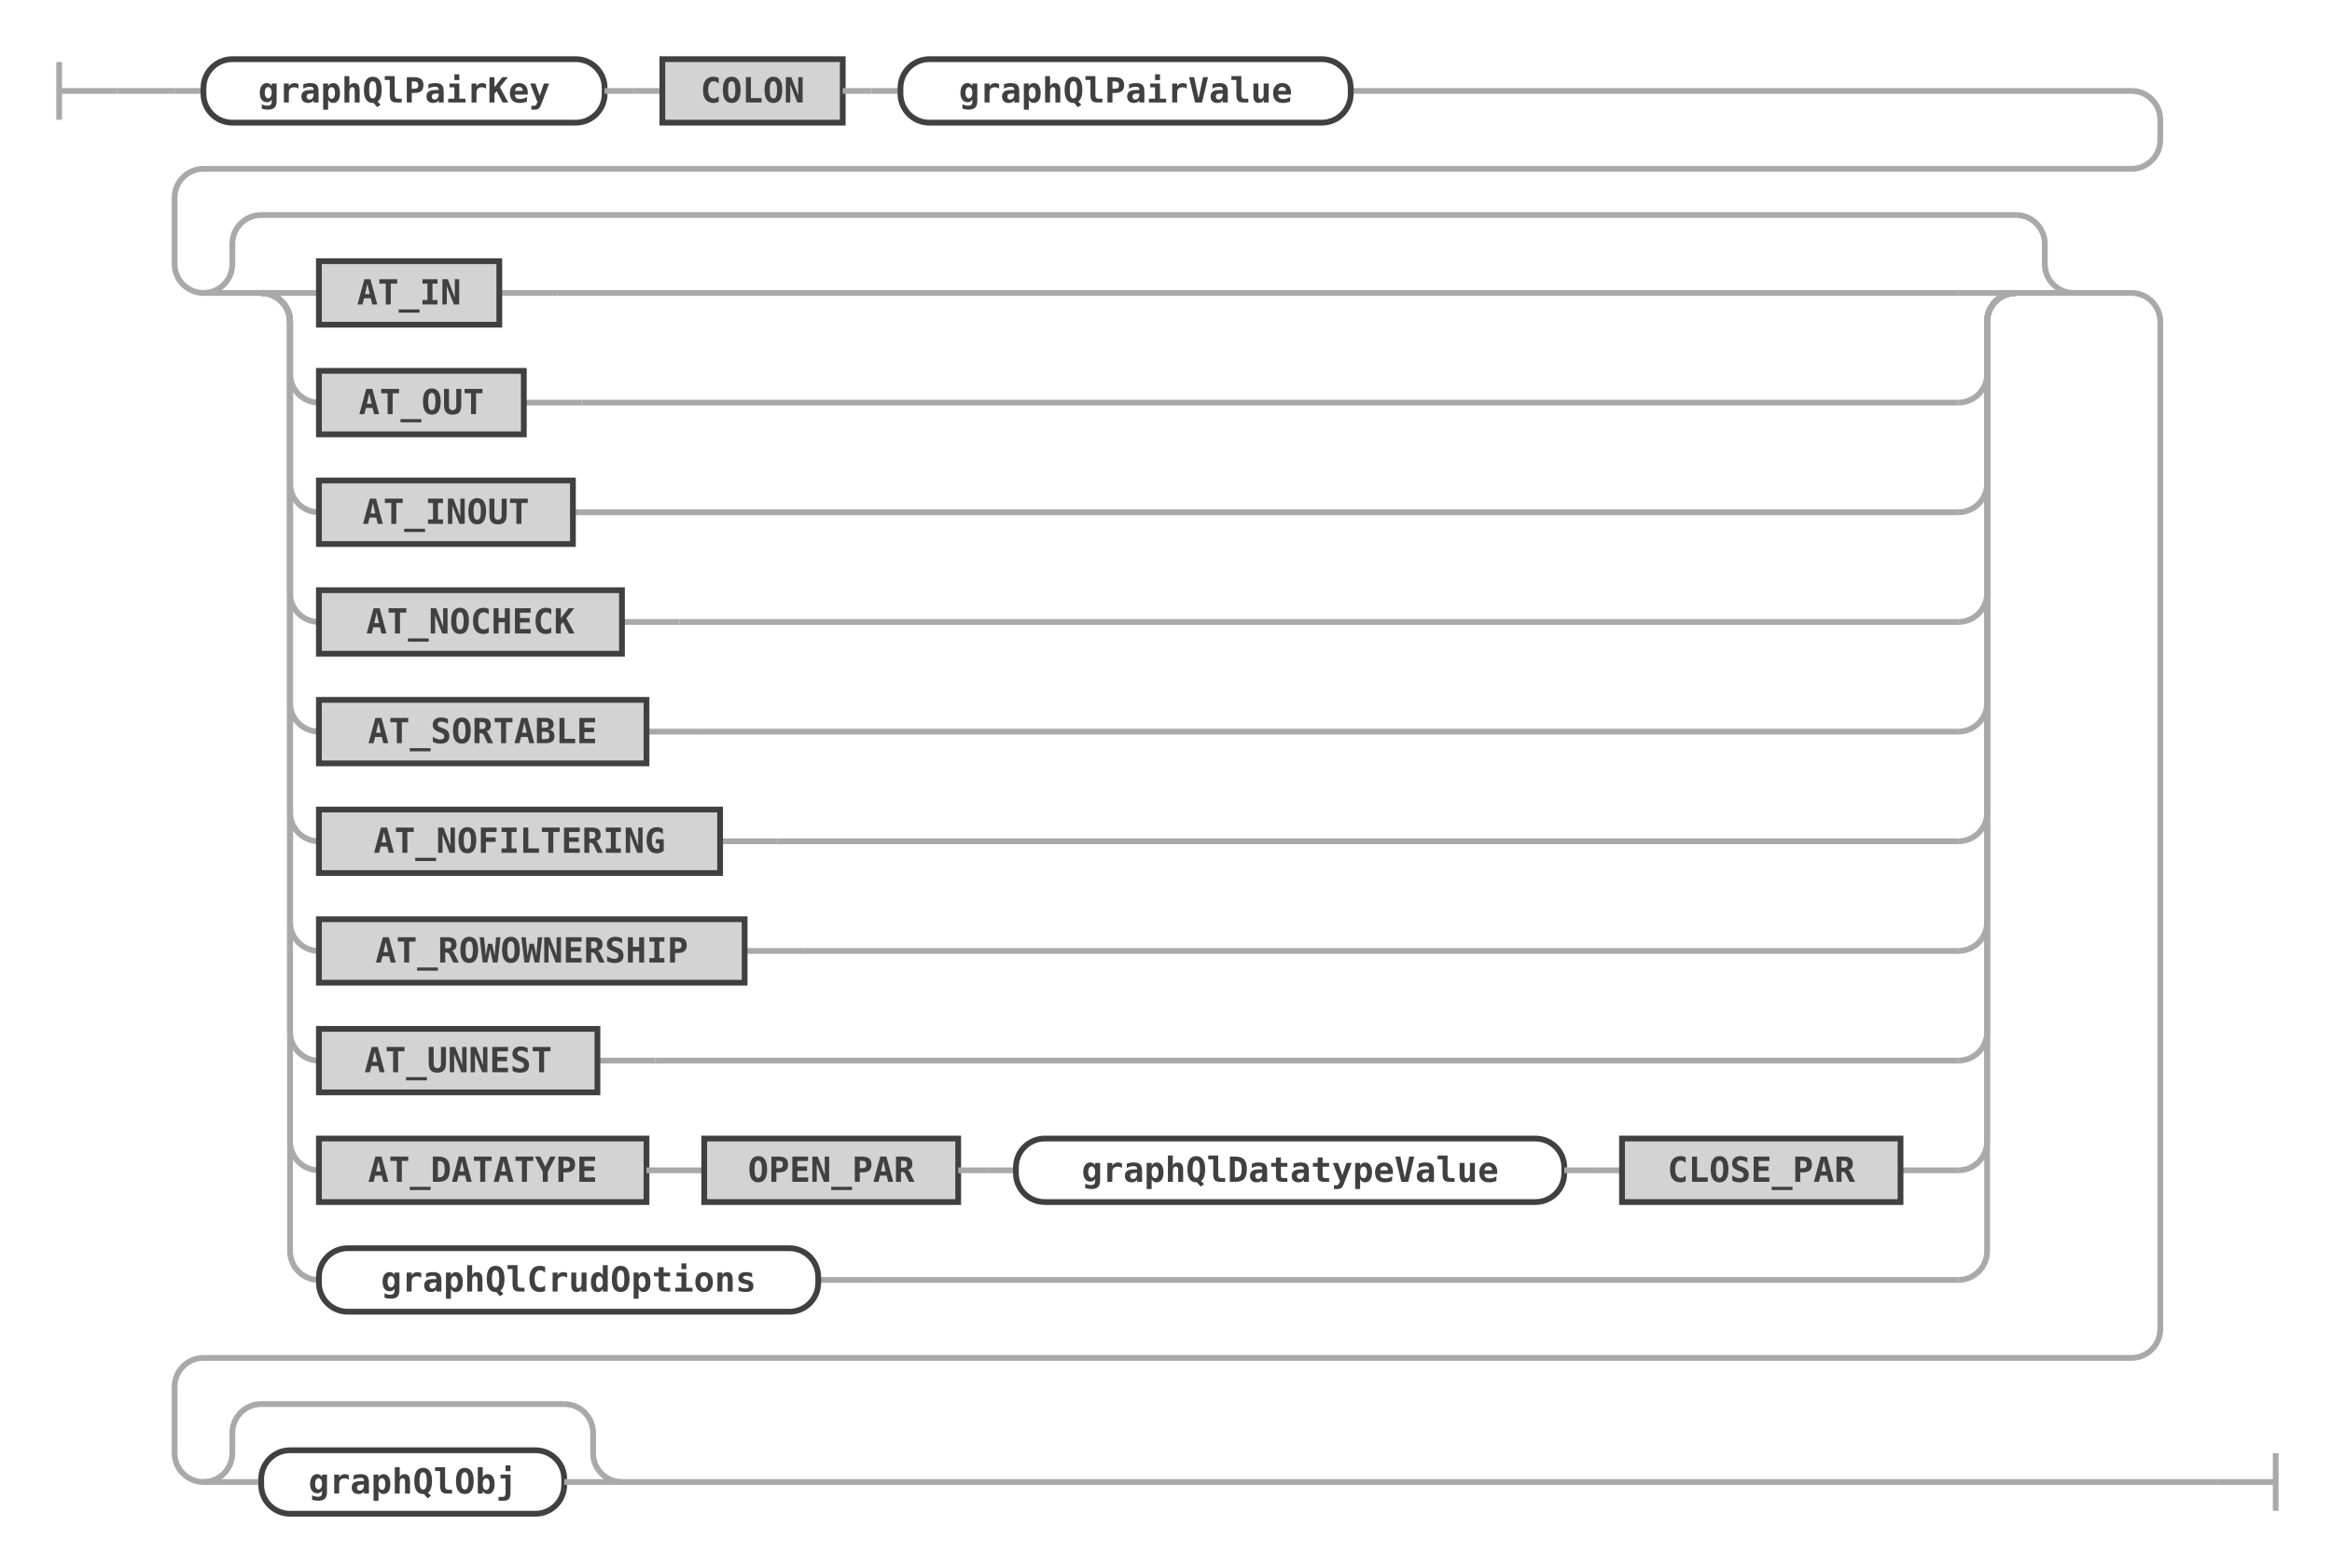
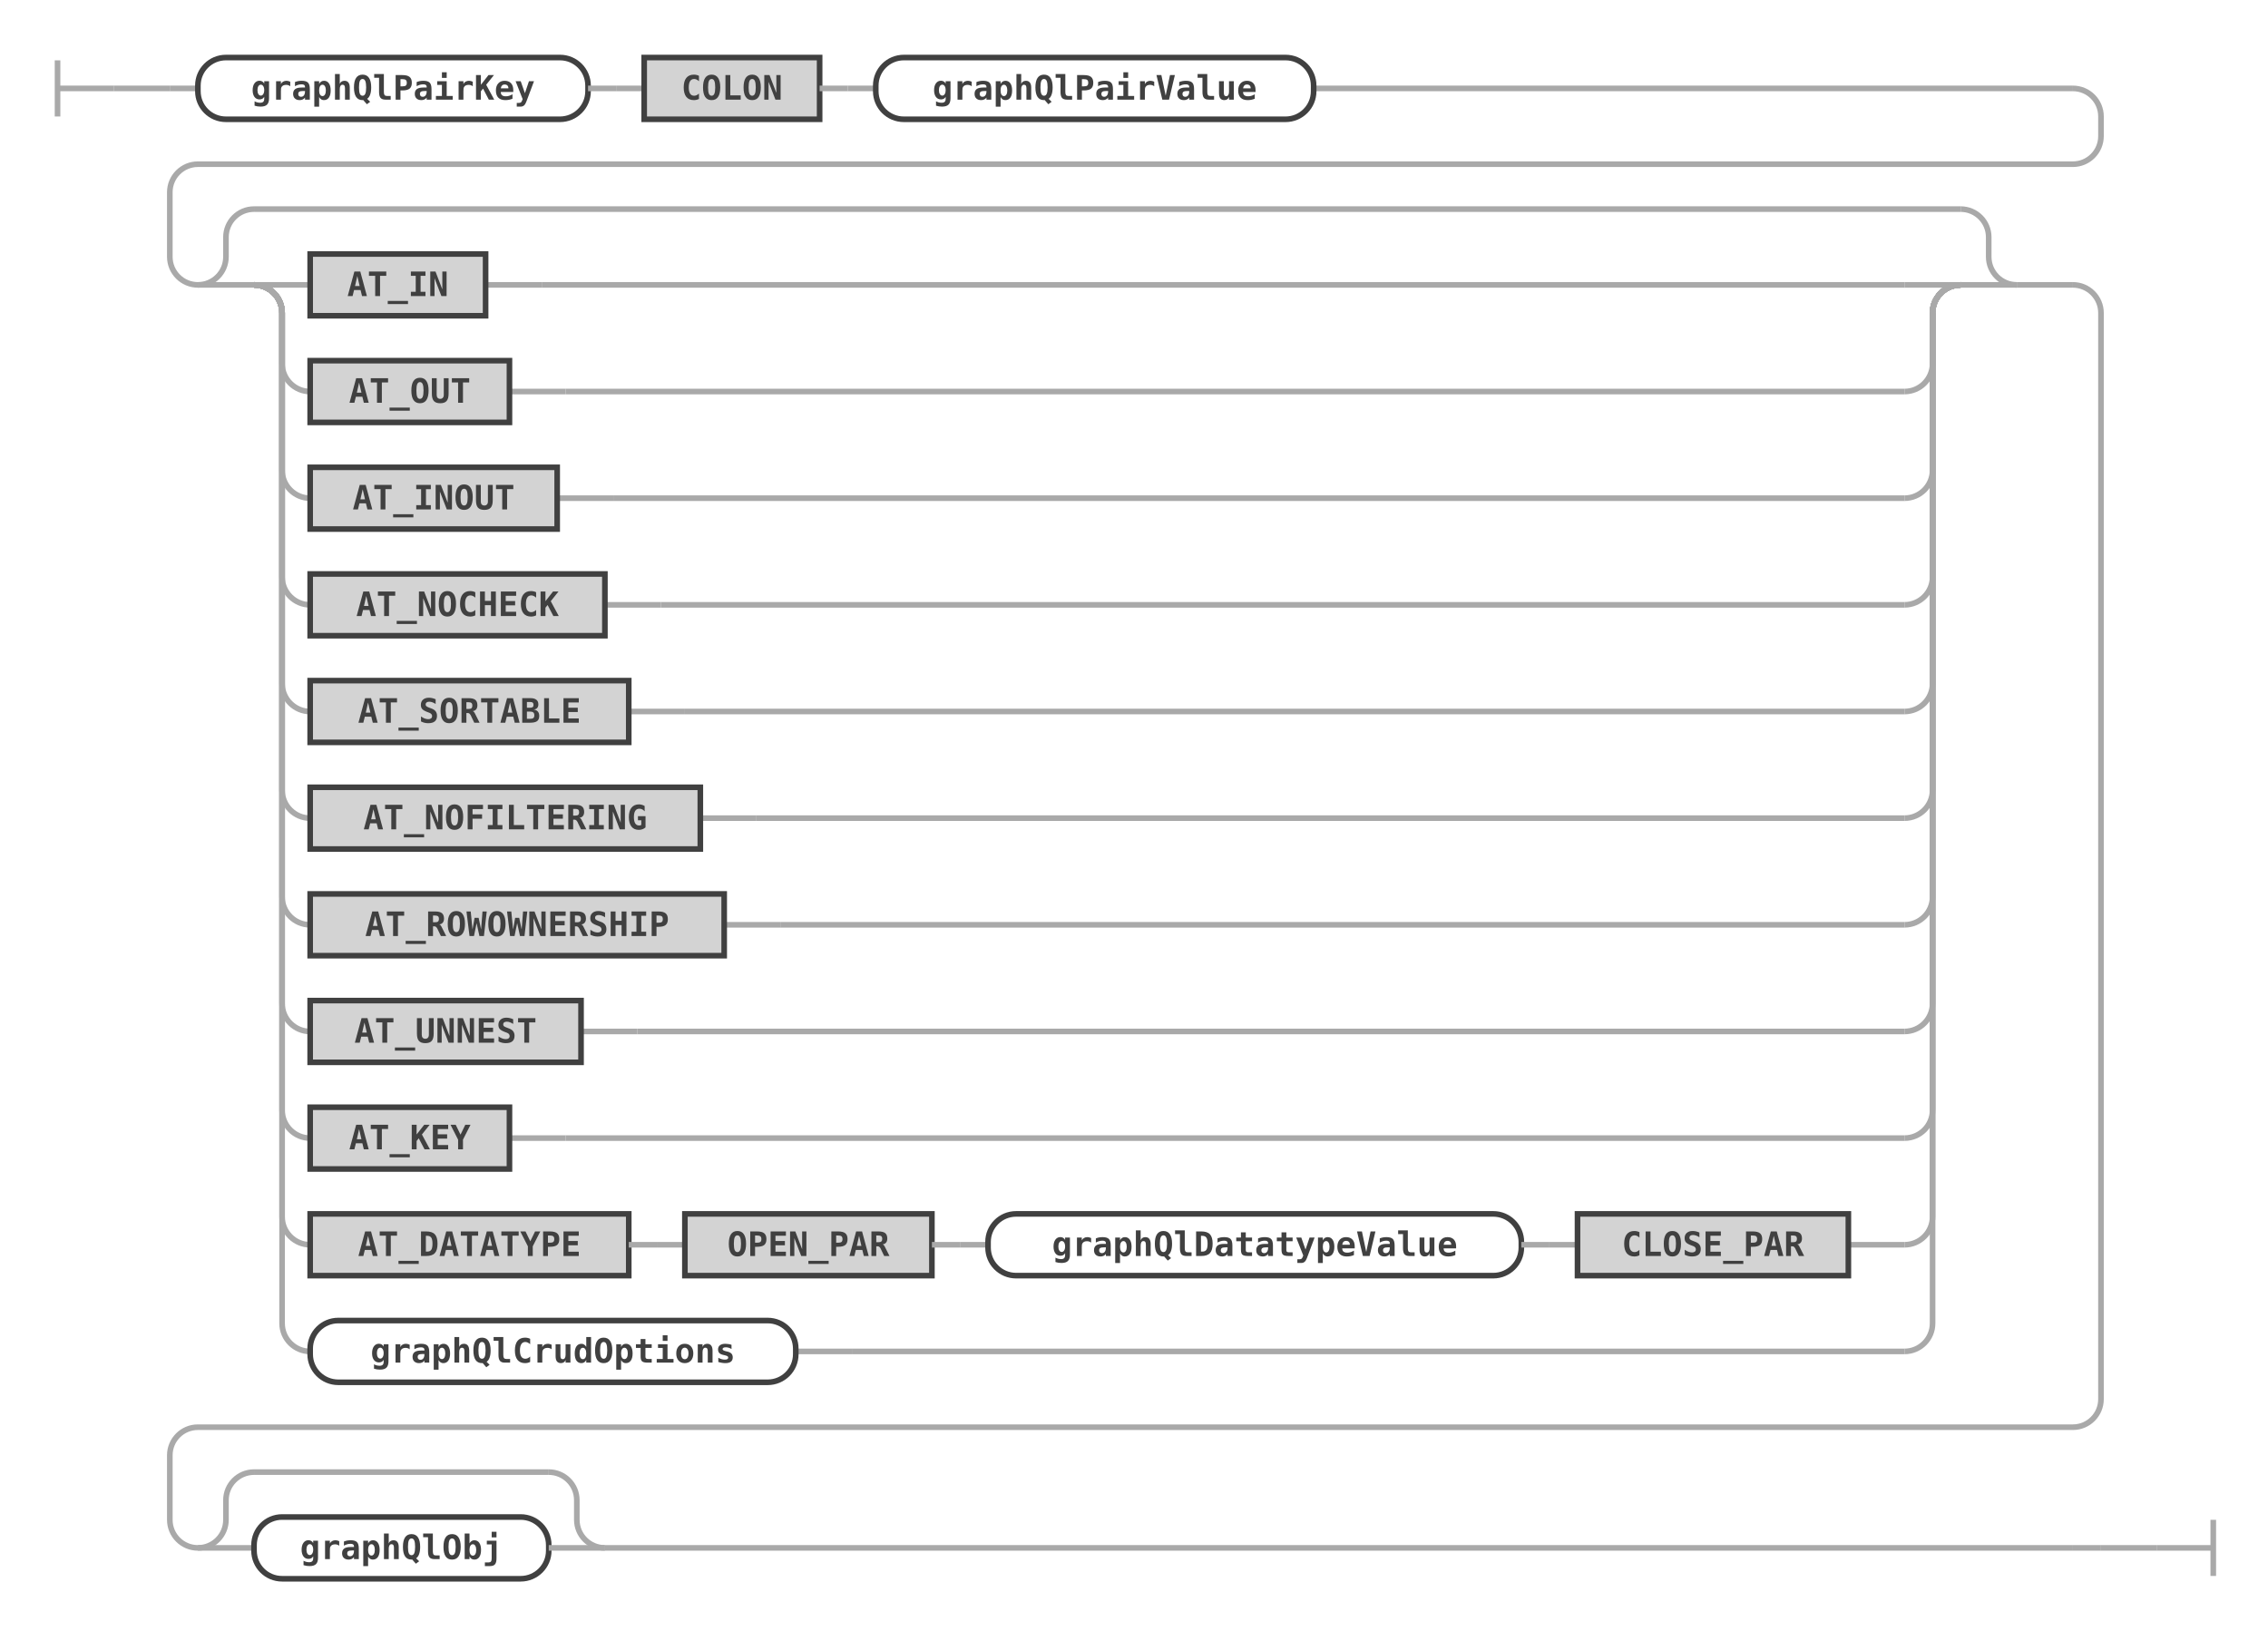
- <svg xmlns="http://www.w3.org/2000/svg" class="railroad-diagram" width="808" height="543" viewBox="0 0 808 543" id="graphQlPair">
+ <svg xmlns="http://www.w3.org/2000/svg" class="railroad-diagram" width="808" height="581" viewBox="0 0 808 581" id="graphQlPair">
  <g transform="translate(.5 .5)">
    <g>
      <path d="M20 21v20m0 -10h20" />
    </g>
    <g>
      <path d="M40 31h0" />
-       <path d="M768 513h0" />
+       <path d="M768 551h0" />
      <path d="M40 31h20" />
      <g>
        <path d="M60 31h0" />
        <path d="M60 31h10" />
        <g>
          <path d="M70 31h0" />
          <path d="M467.5 31h270.5" />
          <g class="non-terminal ">
            <path d="M70 31h0" />
            <path d="M209 31h0" />
            <rect x="70" y="20" width="139" height="22" rx="10" ry="10" />
            <text x="139.5" y="35">graphQlPairKey</text>
          </g>
          <path d="M209 31h10" />
          <path d="M219 31h10" />
          <g class="terminal ">
            <path d="M229 31h0" />
            <path d="M291.5 31h0" />
            <rect x="229" y="20" width="62.5" height="22" />
            <text x="260.25" y="35">COLON</text>
          </g>
          <path d="M291.5 31h10" />
          <path d="M301.5 31h10" />
          <g class="non-terminal ">
            <path d="M311.5 31h0" />
            <path d="M467.5 31h0" />
            <rect x="311.5" y="20" width="156" height="22" rx="10" ry="10" />
            <text x="389.5" y="35">graphQlPairValue</text>
          </g>
        </g>
        <path d="M738 31a10 10 0 0 1 10 10v7a10 10 0 0 1 -10 10h-668a10 10 0 0 0 -10 10v23a10 10 0 0 0 10 10" />
        <g>
          <path d="M70 101h0" />
          <path d="M718 101h20" />
          <g>
            <path d="M70 101h0" />
            <path d="M718 101h0" />
            <path d="M70 101a10 10 0 0 0 10 -10v-7a10 10 0 0 1 10 -10" />
            <g>
              <path d="M90 74h608" />
            </g>
            <path d="M698 74a10 10 0 0 1 10 10v7a10 10 0 0 0 10 10" />
            <path d="M70 101h20" />
            <g>
              <path d="M90 101h0" />
              <path d="M698 101h0" />
              <path d="M90 101h20" />
              <g>
                <path d="M110 101h0" />
                <g>
                  <path d="M110 101h0" />
                  <path d="M172.5 101h20" />
                  <g class="terminal ">
                    <path d="M110 101h0" />
                    <path d="M172.5 101h0" />
                    <rect x="110" y="90" width="62.5" height="22" />
                    <text x="141.25" y="105">AT_IN</text>
                  </g>
                </g>
                <path d="M192.5 101h485.5" />
              </g>
              <path d="M678 101h20" />
              <path d="M90 101a10 10 0 0 1 10 10v18a10 10 0 0 0 10 10" />
              <g>
                <path d="M110 139h0" />
                <g>
                  <path d="M110 139h0" />
                  <path d="M181 139h20" />
                  <g class="terminal ">
                    <path d="M110 139h0" />
                    <path d="M181 139h0" />
                    <rect x="110" y="128" width="71" height="22" />
                    <text x="145.5" y="143">AT_OUT</text>
                  </g>
                </g>
                <path d="M201 139h477" />
              </g>
              <path d="M678 139a10 10 0 0 0 10 -10v-18a10 10 0 0 1 10 -10" />
              <path d="M90 101a10 10 0 0 1 10 10v56a10 10 0 0 0 10 10" />
              <g>
                <path d="M110 177h0" />
                <g>
                  <path d="M110 177h0" />
                  <path d="M198 177h20" />
                  <g class="terminal ">
                    <path d="M110 177h0" />
                    <path d="M198 177h0" />
                    <rect x="110" y="166" width="88" height="22" />
                    <text x="154" y="181">AT_INOUT</text>
                  </g>
                </g>
                <path d="M218 177h460" />
              </g>
              <path d="M678 177a10 10 0 0 0 10 -10v-56a10 10 0 0 1 10 -10" />
              <path d="M90 101a10 10 0 0 1 10 10v94a10 10 0 0 0 10 10" />
              <g>
                <path d="M110 215h0" />
                <g>
                  <path d="M110 215h0" />
                  <path d="M215 215h20" />
                  <g class="terminal ">
                    <path d="M110 215h0" />
                    <path d="M215 215h0" />
                    <rect x="110" y="204" width="105" height="22" />
                    <text x="162.5" y="219">AT_NOCHECK</text>
                  </g>
                </g>
                <path d="M235 215h443" />
              </g>
              <path d="M678 215a10 10 0 0 0 10 -10v-94a10 10 0 0 1 10 -10" />
              <path d="M90 101a10 10 0 0 1 10 10v132a10 10 0 0 0 10 10" />
              <g>
                <path d="M110 253h0" />
                <g>
                  <path d="M110 253h0" />
                  <path d="M223.5 253h20" />
                  <g class="terminal ">
                    <path d="M110 253h0" />
                    <path d="M223.5 253h0" />
                    <rect x="110" y="242" width="113.5" height="22" />
                    <text x="166.75" y="257">AT_SORTABLE</text>
                  </g>
                </g>
                <path d="M243.5 253h434.5" />
              </g>
              <path d="M678 253a10 10 0 0 0 10 -10v-132a10 10 0 0 1 10 -10" />
              <path d="M90 101a10 10 0 0 1 10 10v170a10 10 0 0 0 10 10" />
              <g>
                <path d="M110 291h0" />
                <g>
                  <path d="M110 291h0" />
                  <path d="M249 291h20" />
                  <g class="terminal ">
                    <path d="M110 291h0" />
                    <path d="M249 291h0" />
                    <rect x="110" y="280" width="139" height="22" />
                    <text x="179.5" y="295">AT_NOFILTERING</text>
                  </g>
                </g>
                <path d="M269 291h409" />
              </g>
              <path d="M678 291a10 10 0 0 0 10 -10v-170a10 10 0 0 1 10 -10" />
              <path d="M90 101a10 10 0 0 1 10 10v208a10 10 0 0 0 10 10" />
              <g>
                <path d="M110 329h0" />
                <g>
                  <path d="M110 329h0" />
                  <path d="M257.5 329h20" />
                  <g class="terminal ">
                    <path d="M110 329h0" />
                    <path d="M257.5 329h0" />
                    <rect x="110" y="318" width="147.5" height="22" />
                    <text x="183.75" y="333">AT_ROWOWNERSHIP</text>
                  </g>
                </g>
                <path d="M277.5 329h400.5" />
              </g>
              <path d="M678 329a10 10 0 0 0 10 -10v-208a10 10 0 0 1 10 -10" />
              <path d="M90 101a10 10 0 0 1 10 10v246a10 10 0 0 0 10 10" />
              <g>
                <path d="M110 367h0" />
                <g>
                  <path d="M110 367h0" />
                  <path d="M206.5 367h20" />
                  <g class="terminal ">
                    <path d="M110 367h0" />
                    <path d="M206.5 367h0" />
                    <rect x="110" y="356" width="96.5" height="22" />
                    <text x="158.25" y="371">AT_UNNEST</text>
                  </g>
                </g>
                <path d="M226.5 367h451.5" />
              </g>
              <path d="M678 367a10 10 0 0 0 10 -10v-246a10 10 0 0 1 10 -10" />
              <path d="M90 101a10 10 0 0 1 10 10v284a10 10 0 0 0 10 10" />
              <g>
                <path d="M110 405h0" />
                <g>
                  <path d="M110 405h0" />
-                   <path d="M658 405h20" />
+                   <path d="M181 405h20" />
                  <g class="terminal ">
                    <path d="M110 405h0" />
-                     <path d="M223.5 405h0" />
-                     <rect x="110" y="394" width="113.5" height="22" />
-                     <text x="166.75" y="409">AT_DATATYPE</text>
-                   </g>
-                   <path d="M223.5 405h10" />
-                   <path d="M233.5 405h10" />
-                   <g class="terminal ">
-                     <path d="M243.5 405h0" />
-                     <path d="M331.5 405h0" />
-                     <rect x="243.5" y="394" width="88" height="22" />
-                     <text x="287.5" y="409">OPEN_PAR</text>
-                   </g>
-                   <path d="M331.5 405h10" />
-                   <path d="M341.5 405h10" />
-                   <g class="non-terminal ">
-                     <path d="M351.5 405h0" />
-                     <path d="M541.5 405h0" />
-                     <rect x="351.5" y="394" width="190" height="22" rx="10" ry="10" />
-                     <text x="446.5" y="409">graphQlDatatypeValue</text>
-                   </g>
-                   <path d="M541.5 405h10" />
-                   <path d="M551.5 405h10" />
-                   <g class="terminal ">
-                     <path d="M561.5 405h0" />
-                     <path d="M658 405h0" />
-                     <rect x="561.5" y="394" width="96.5" height="22" />
-                     <text x="609.75" y="409">CLOSE_PAR</text>
-                   </g>
-                 </g>
-                 <path d="M678 405h0" />
+                     <path d="M181 405h0" />
+                     <rect x="110" y="394" width="71" height="22" />
+                     <text x="145.5" y="409">AT_KEY</text>
+                   </g>
+                 </g>
+                 <path d="M201 405h477" />
              </g>
              <path d="M678 405a10 10 0 0 0 10 -10v-284a10 10 0 0 1 10 -10" />
              <path d="M90 101a10 10 0 0 1 10 10v322a10 10 0 0 0 10 10" />
              <g>
                <path d="M110 443h0" />
                <g>
                  <path d="M110 443h0" />
-                   <path d="M283 443h20" />
+                   <path d="M658 443h20" />
+                   <g class="terminal ">
+                     <path d="M110 443h0" />
+                     <path d="M223.5 443h0" />
+                     <rect x="110" y="432" width="113.5" height="22" />
+                     <text x="166.75" y="447">AT_DATATYPE</text>
+                   </g>
+                   <path d="M223.5 443h10" />
+                   <path d="M233.5 443h10" />
+                   <g class="terminal ">
+                     <path d="M243.5 443h0" />
+                     <path d="M331.5 443h0" />
+                     <rect x="243.5" y="432" width="88" height="22" />
+                     <text x="287.5" y="447">OPEN_PAR</text>
+                   </g>
+                   <path d="M331.5 443h10" />
+                   <path d="M341.5 443h10" />
                  <g class="non-terminal ">
-                     <path d="M110 443h0" />
-                     <path d="M283 443h0" />
-                     <rect x="110" y="432" width="173" height="22" rx="10" ry="10" />
-                     <text x="196.5" y="447">graphQlCrudOptions</text>
-                   </g>
-                 </g>
-                 <path d="M303 443h375" />
+                     <path d="M351.5 443h0" />
+                     <path d="M541.5 443h0" />
+                     <rect x="351.5" y="432" width="190" height="22" rx="10" ry="10" />
+                     <text x="446.5" y="447">graphQlDatatypeValue</text>
+                   </g>
+                   <path d="M541.5 443h10" />
+                   <path d="M551.5 443h10" />
+                   <g class="terminal ">
+                     <path d="M561.5 443h0" />
+                     <path d="M658 443h0" />
+                     <rect x="561.5" y="432" width="96.5" height="22" />
+                     <text x="609.75" y="447">CLOSE_PAR</text>
+                   </g>
+                 </g>
+                 <path d="M678 443h0" />
              </g>
              <path d="M678 443a10 10 0 0 0 10 -10v-322a10 10 0 0 1 10 -10" />
+               <path d="M90 101a10 10 0 0 1 10 10v360a10 10 0 0 0 10 10" />
+               <g>
+                 <path d="M110 481h0" />
+                 <g>
+                   <path d="M110 481h0" />
+                   <path d="M283 481h20" />
+                   <g class="non-terminal ">
+                     <path d="M110 481h0" />
+                     <path d="M283 481h0" />
+                     <rect x="110" y="470" width="173" height="22" rx="10" ry="10" />
+                     <text x="196.5" y="485">graphQlCrudOptions</text>
+                   </g>
+                 </g>
+                 <path d="M303 481h375" />
+               </g>
+               <path d="M678 481a10 10 0 0 0 10 -10v-360a10 10 0 0 1 10 -10" />
            </g>
            <path d="M698 101h20" />
          </g>
        </g>
-         <path d="M738 101a10 10 0 0 1 10 10v349a10 10 0 0 1 -10 10h-668a10 10 0 0 0 -10 10v23a10 10 0 0 0 10 10" />
+         <path d="M738 101a10 10 0 0 1 10 10v387a10 10 0 0 1 -10 10h-668a10 10 0 0 0 -10 10v23a10 10 0 0 0 10 10" />
        <g>
-           <path d="M70 513h0" />
-           <path d="M215 513h523" />
+           <path d="M70 551h0" />
+           <path d="M215 551h523" />
          <g>
-             <path d="M70 513h0" />
-             <path d="M215 513h0" />
-             <path d="M70 513a10 10 0 0 0 10 -10v-7a10 10 0 0 1 10 -10" />
+             <path d="M70 551h0" />
+             <path d="M215 551h0" />
+             <path d="M70 551a10 10 0 0 0 10 -10v-7a10 10 0 0 1 10 -10" />
            <g>
-               <path d="M90 486h105" />
-             </g>
-             <path d="M195 486a10 10 0 0 1 10 10v7a10 10 0 0 0 10 10" />
-             <path d="M70 513h20" />
+               <path d="M90 524h105" />
+             </g>
+             <path d="M195 524a10 10 0 0 1 10 10v7a10 10 0 0 0 10 10" />
+             <path d="M70 551h20" />
            <g class="non-terminal ">
-               <path d="M90 513h0" />
-               <path d="M195 513h0" />
-               <rect x="90" y="502" width="105" height="22" rx="10" ry="10" />
-               <text x="142.5" y="517">graphQlObj</text>
-             </g>
-             <path d="M195 513h20" />
+               <path d="M90 551h0" />
+               <path d="M195 551h0" />
+               <rect x="90" y="540" width="105" height="22" rx="10" ry="10" />
+               <text x="142.5" y="555">graphQlObj</text>
+             </g>
+             <path d="M195 551h20" />
          </g>
        </g>
-         <path d="M738 513h10" />
-         <path d="M748 513h0" />
+         <path d="M738 551h10" />
+         <path d="M748 551h0" />
      </g>
-       <path d="M748 513h20" />
+       <path d="M748 551h20" />
    </g>
-     <path d="M 768 513 h 20 m 0 -10 v 20" />
+     <path d="M 768 551 h 20 m 0 -10 v 20" />
  </g>
  <defs>
    <style type="text/css">
svg.railroad-diagram path { stroke-width: 2; stroke: darkgray; fill: rgba(0, 0, 0, 0); }svg.railroad-diagram text { font: bold 12px Hack, "Source Code Pro", monospace; text-anchor: middle; fill: #404040; }svg.railroad-diagram text.comment { font: italic 10px Hack, "Source Code Pro", monospace; fill: #404040; }svg.railroad-diagram g.terminal rect { stroke-width: 2; stroke: #404040; fill: rgba(200, 200, 200, 0.8); }svg.railroad-diagram g.non-terminal rect { stroke-width: 2; stroke: #404040; fill: rgba(255, 255, 255, 1); }svg.railroad-diagram text.diagram-text { font-size: 12px Hack, "Source Code Pro", monospace; fill: red; }svg.railroad-diagram path.diagram-text { stroke-width: 1; stroke: red; fill: red; cursor: help; }
 
</style>
  </defs>
</svg>
